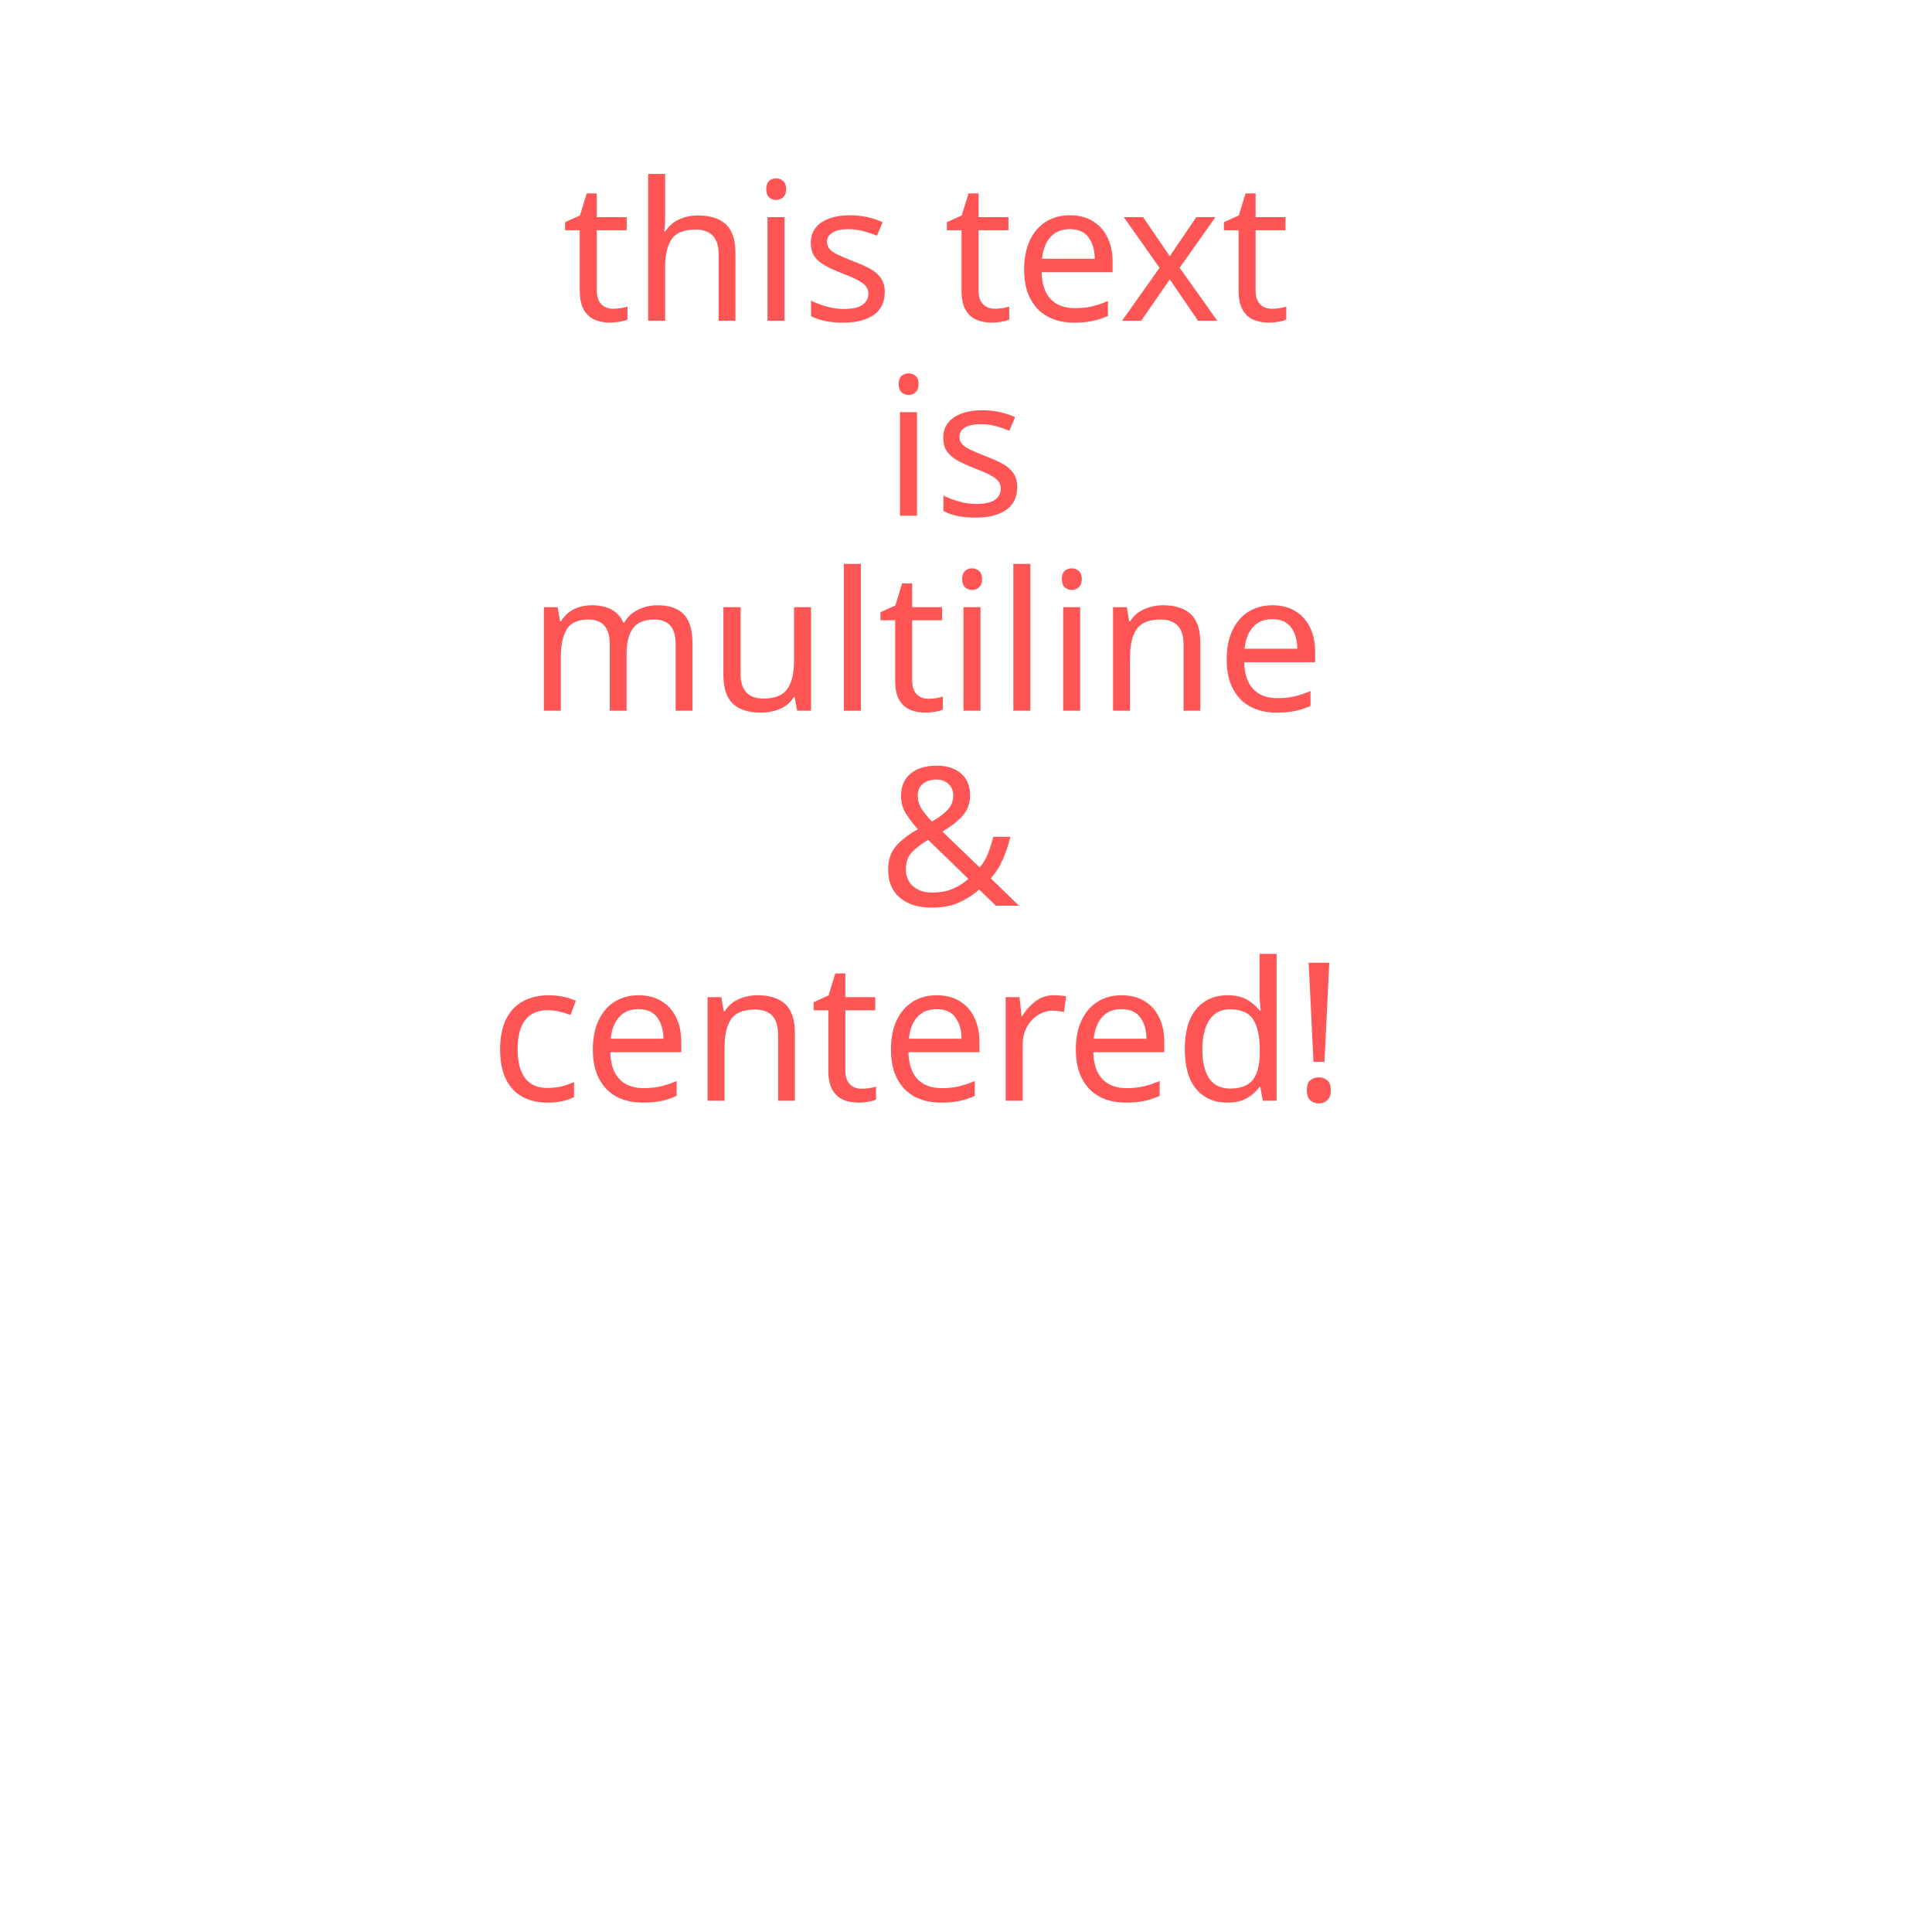
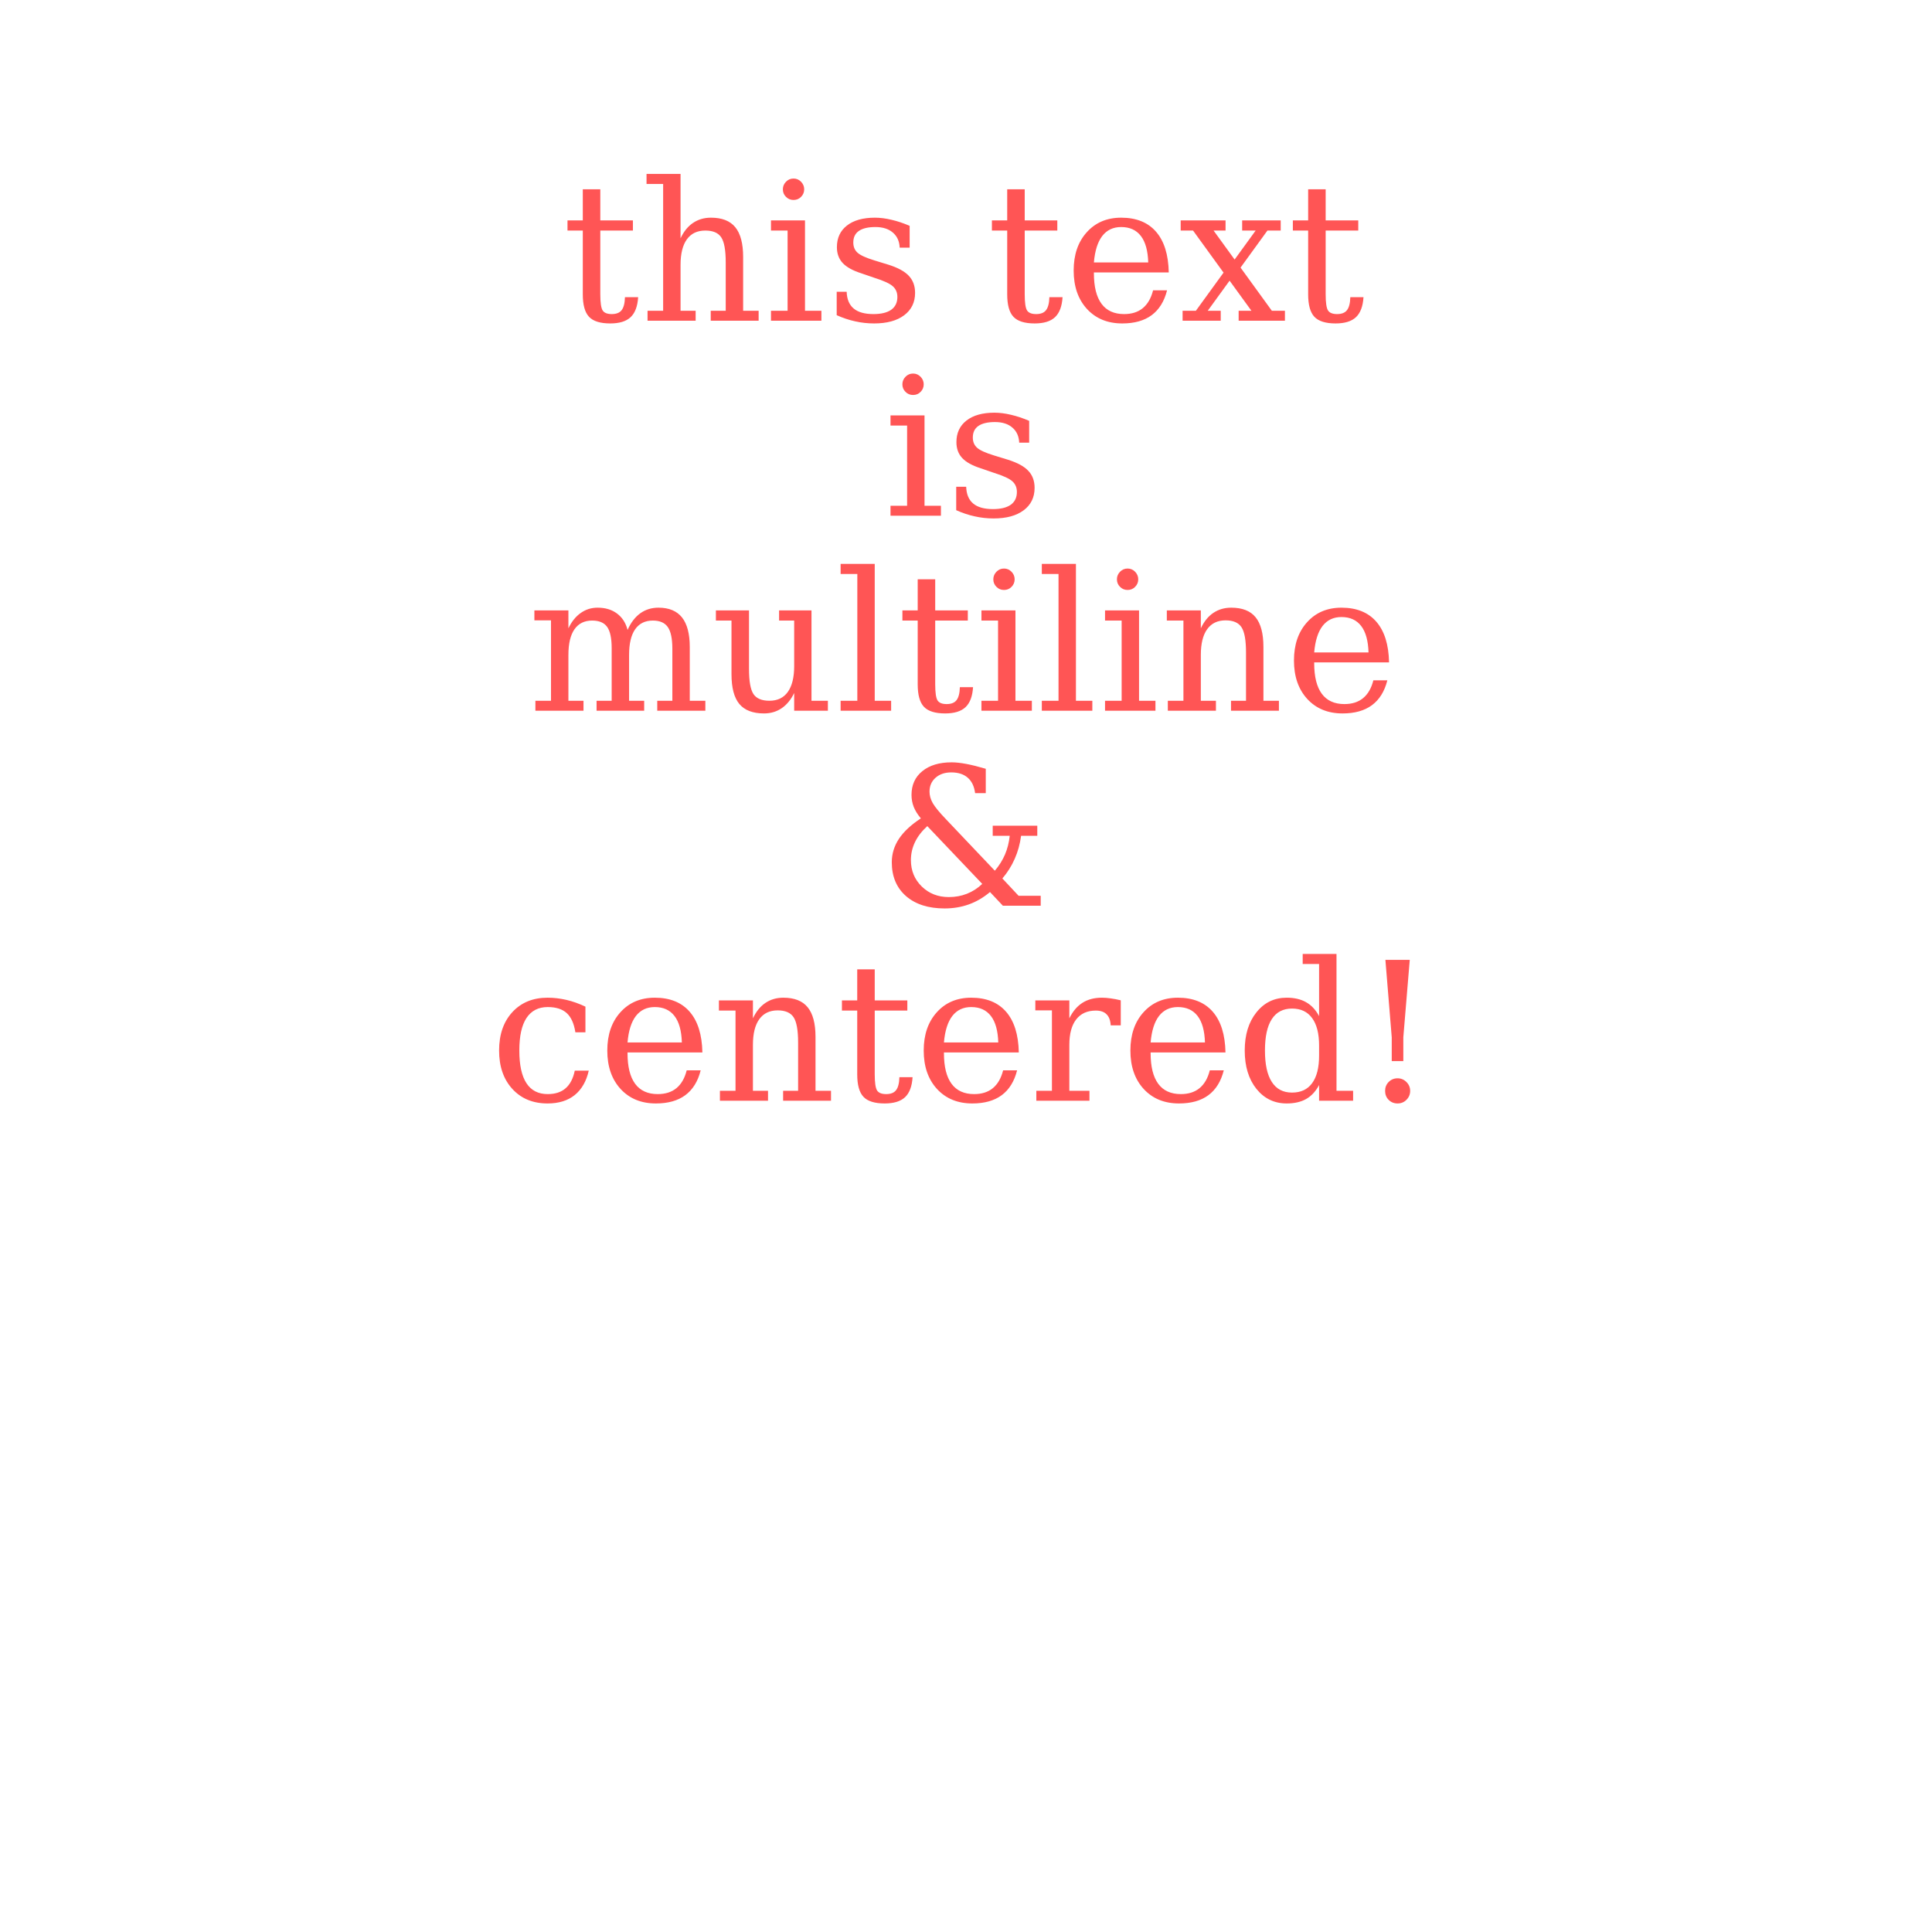
<svg xmlns="http://www.w3.org/2000/svg" version="1.1" width="300" height="300" xml:space="preserve">
  <defs>
-     <style type="text/css">@font-face {font-family: DejaVu_Serif_400; src: url('DejaVuSerif.ttf')}</style>
+     <style type="text/css">@font-face {font-family: DejaVu Serif; src: url('DejaVuSerif.ttf')}</style>
  </defs>
  <g transform="translate(150 100)">
-     <text font-family="'DejaVu_Serif_400'" font-size="30" font-weight="100" style="stroke: none; stroke-width: 1; fill: #f55; opacity: 1;" transform="translate(-74 -80.48)">
+     <text font-family="'DejaVu Serif'" font-size="30" font-weight="100" style="stroke: none; stroke-width: 1; fill: #f55; opacity: 1;" transform="translate(-74 -80.48)">
      <tspan x="11.26" y="30.28">this text</tspan>
      <tspan x="61.2" dy="30.28">is</tspan>
      <tspan x="5.902" dy="30.28">multiline</tspan>
      <tspan x="60.321" dy="30.28">&amp;</tspan>
      <tspan x="0" dy="30.28">centered!</tspan>
    </text>
  </g>
</svg>
